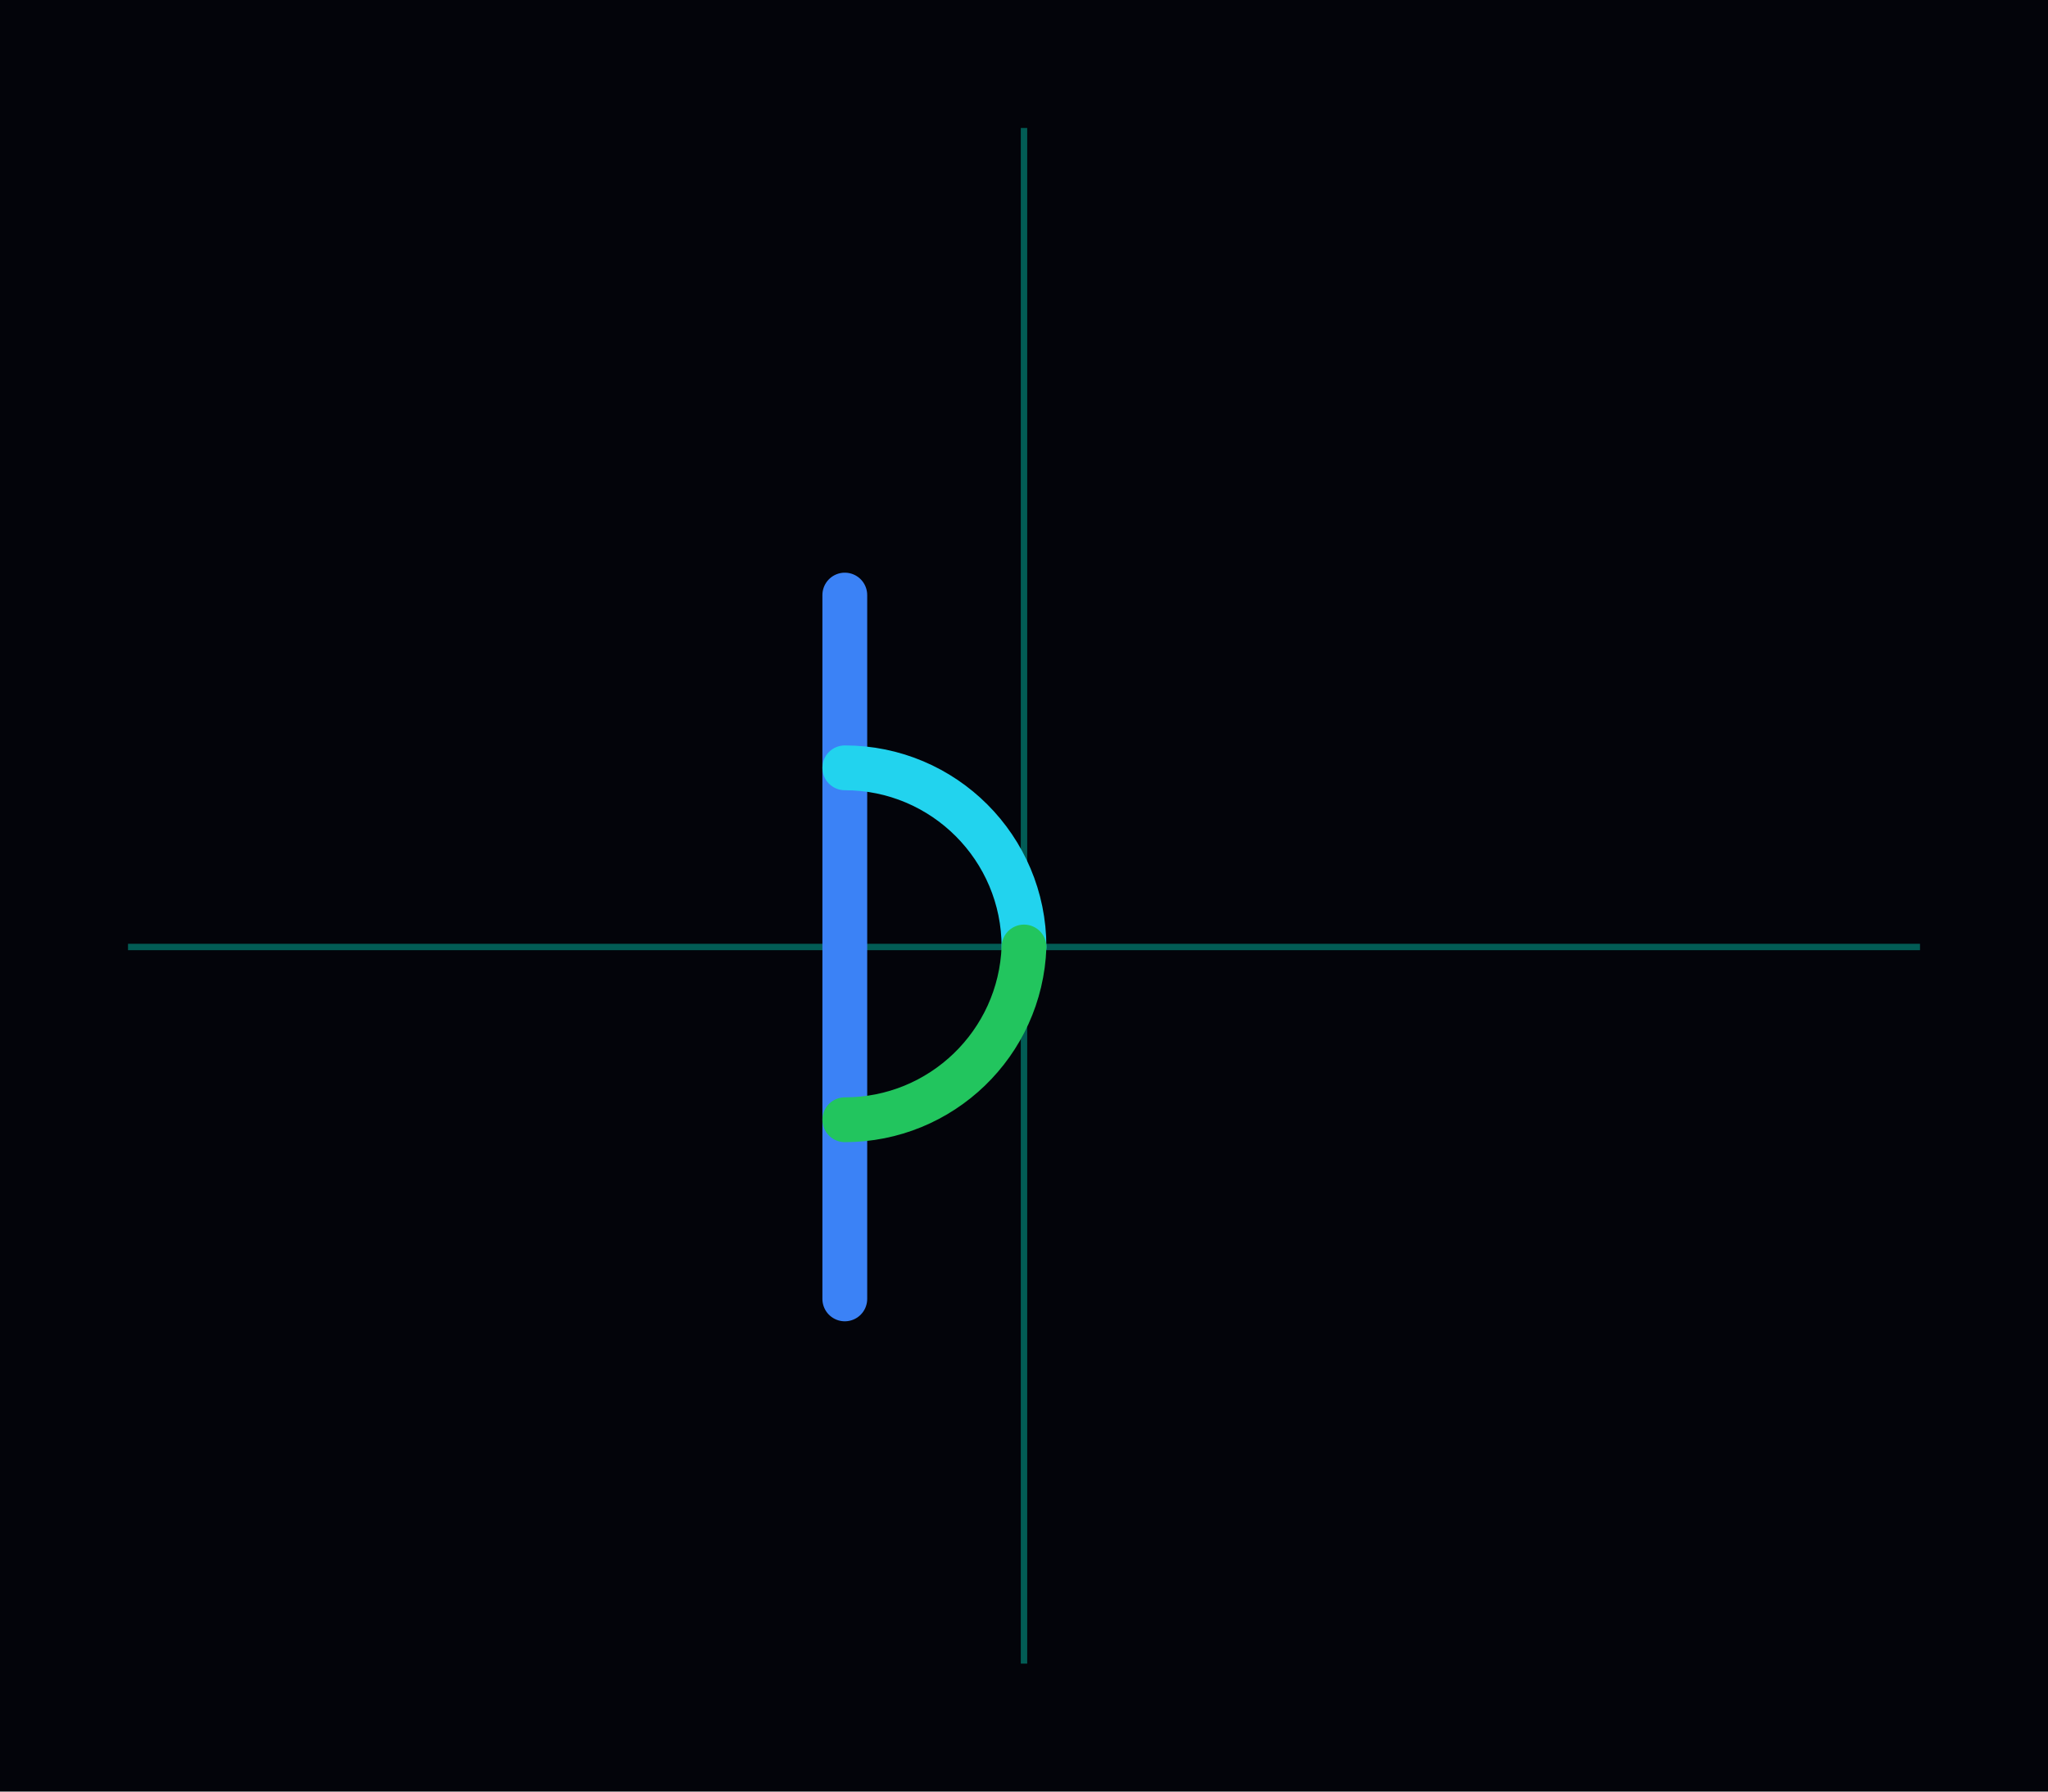
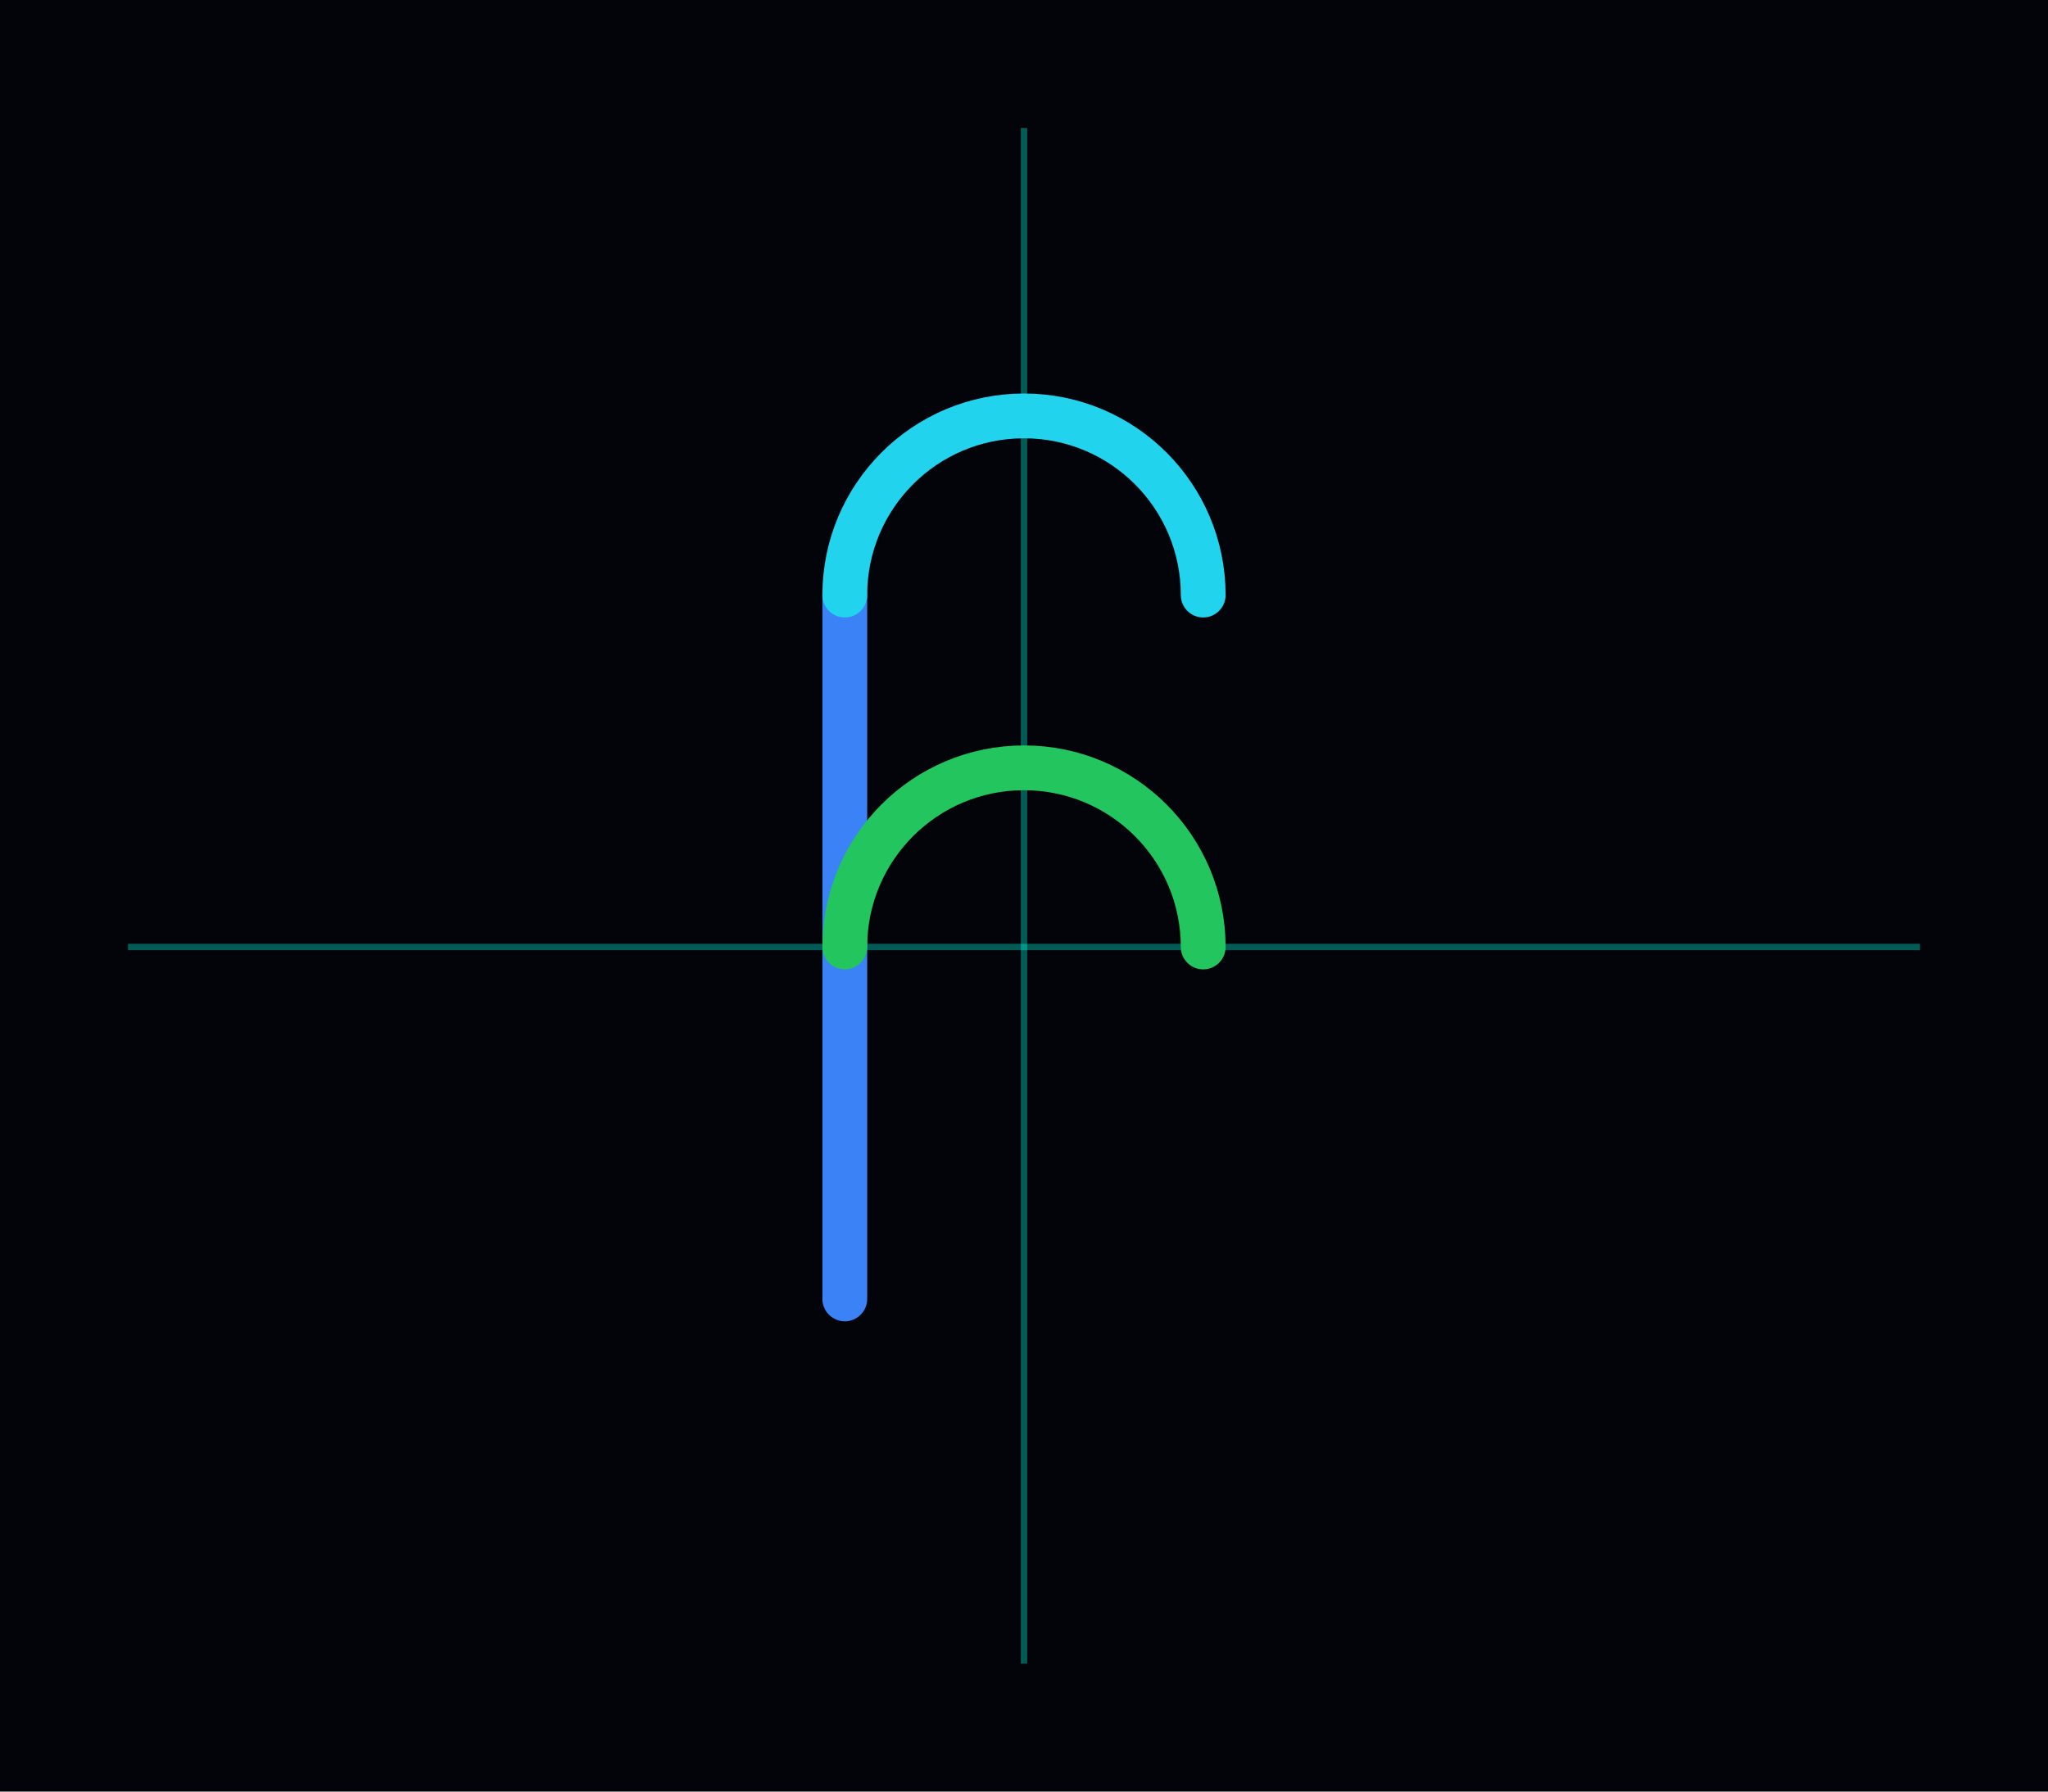
<svg xmlns="http://www.w3.org/2000/svg" viewBox="0 0 320 280" role="img" aria-label="Round letter B on a coordinate plane">
  <rect width="320" height="280" fill="#03040a" />
  <line x1="160" y1="20" x2="160" y2="260" stroke="rgba(0,255,224,0.35)" stroke-width="1" />
  <line x1="20" y1="148" x2="300" y2="148" stroke="rgba(0,255,224,0.35)" stroke-width="1" />
  <line x1="132" y1="203" x2="132" y2="93" stroke="#3b82f6" stroke-width="7" stroke-linecap="round" />
-   <path d="M 132 120 A 28 28 0 0 1 160 148" fill="none" stroke="#22d3ee" stroke-width="7" stroke-linecap="round" />
-   <path d="M 132 175 A 28 28 0 0 0 160 148" fill="none" stroke="#22c55e" stroke-width="7" stroke-linecap="round" />
+   <path d="M 132 93 A 28 28 0 0 1 188 93" fill="none" stroke="#22d3ee" stroke-width="7" stroke-linecap="round" />
+   <path d="M 132 148 A 28 28 0 0 1 188 148" fill="none" stroke="#22c55e" stroke-width="7" stroke-linecap="round" />
</svg>
